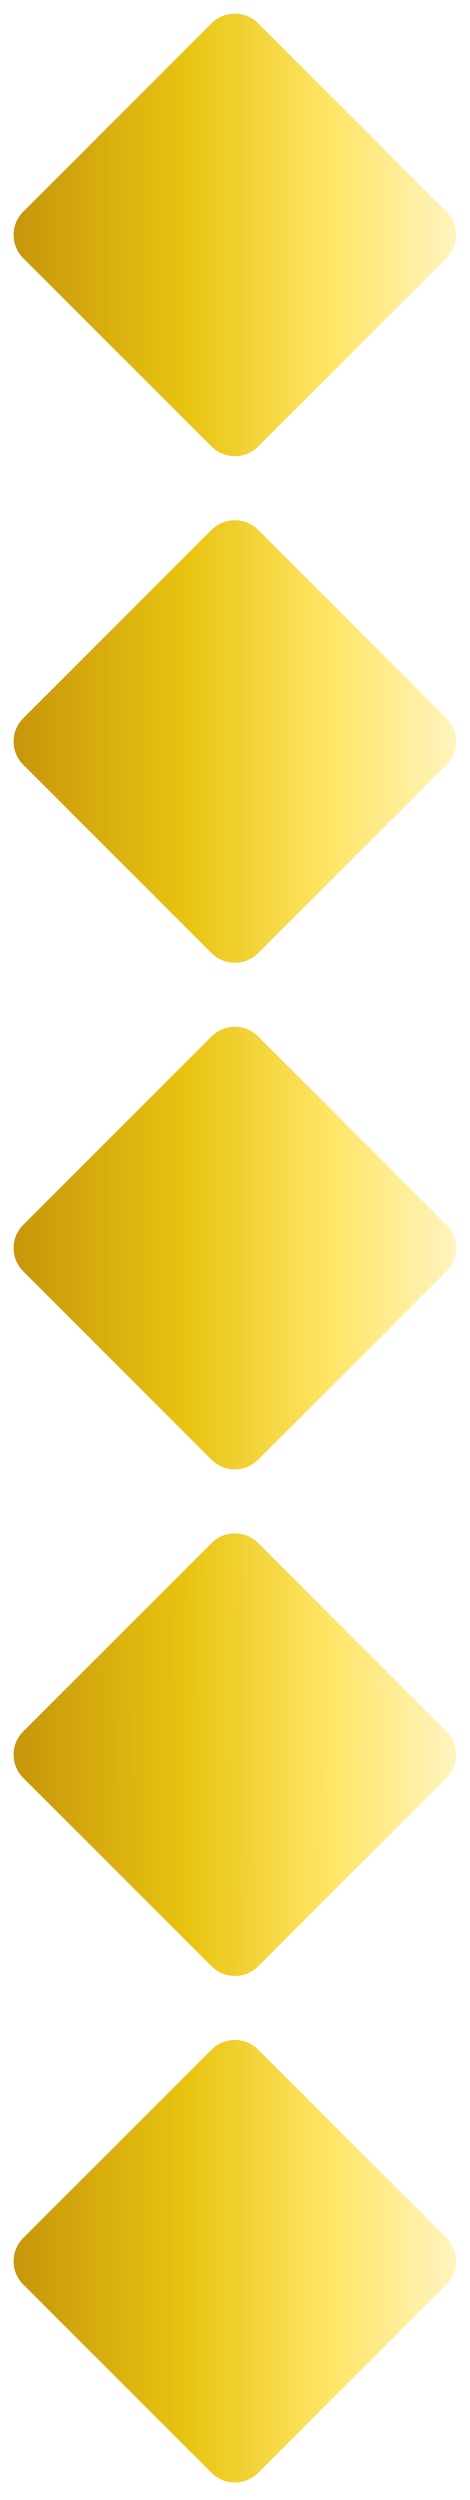
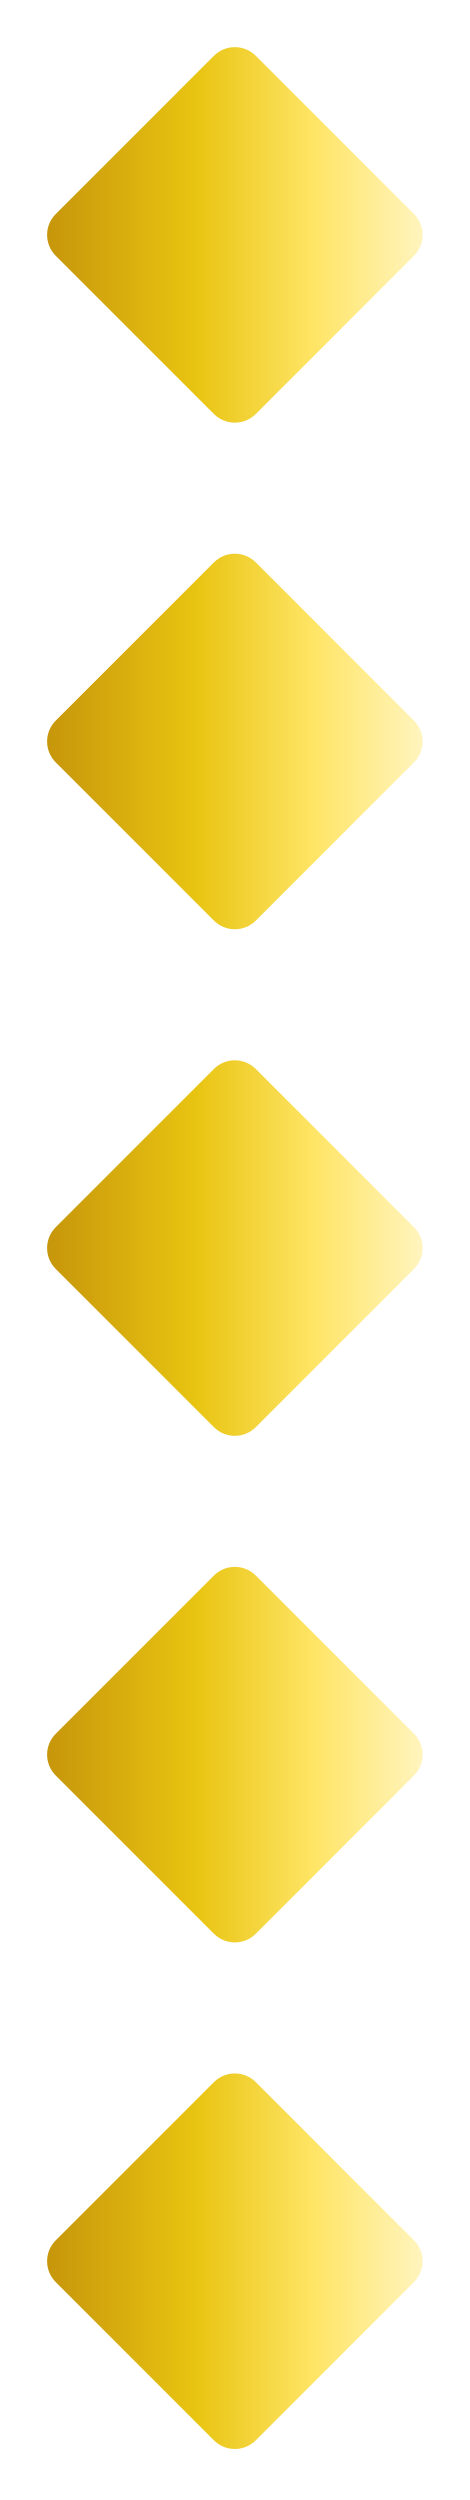
<svg xmlns="http://www.w3.org/2000/svg" width="7.14" height="38" viewBox="0 0 7.14 38" fill="none">
  <defs>
    <linearGradient id="t5" x1="0" y1="1" x2="1" y2="0">
      <stop stop-color="#C4920A" />
      <stop offset="0.4" stop-color="#E8C411" />
      <stop offset="0.7" stop-color="#FFE566" />
      <stop offset="1" stop-color="#FFF6C8" />
    </linearGradient>
  </defs>
  <g fill="url(#t5)">
-     <rect x="3.57" y="0" width="5.05" height="5.05" rx="0.5" transform="rotate(45 3.57 0)" />
-     <rect x="3.57" y="7.7" width="5.05" height="5.05" rx="0.5" transform="rotate(45 3.57 7.7)" />
-     <rect x="3.57" y="15.4" width="5.05" height="5.05" rx="0.5" transform="rotate(45 3.57 15.4)" />
-     <rect x="3.57" y="23.1" width="5.05" height="5.05" rx="0.5" transform="rotate(45 3.57 23.1)" />
-     <rect x="3.57" y="30.8" width="5.05" height="5.05" rx="0.5" transform="rotate(45 3.57 30.8)" />
+     <rect x="3.57" y="0.53" width="4.3" height="4.3" rx="0.45" transform="rotate(45 3.57 0.53)" />
+     <rect x="3.57" y="8.23" width="4.3" height="4.3" rx="0.45" transform="rotate(45 3.57 8.23)" />
+     <rect x="3.57" y="15.93" width="4.3" height="4.3" rx="0.45" transform="rotate(45 3.57 15.93)" />
+     <rect x="3.57" y="23.63" width="4.3" height="4.3" rx="0.45" transform="rotate(45 3.57 23.63)" />
+     <rect x="3.57" y="31.33" width="4.3" height="4.3" rx="0.45" transform="rotate(45 3.57 31.33)" />
  </g>
</svg>
